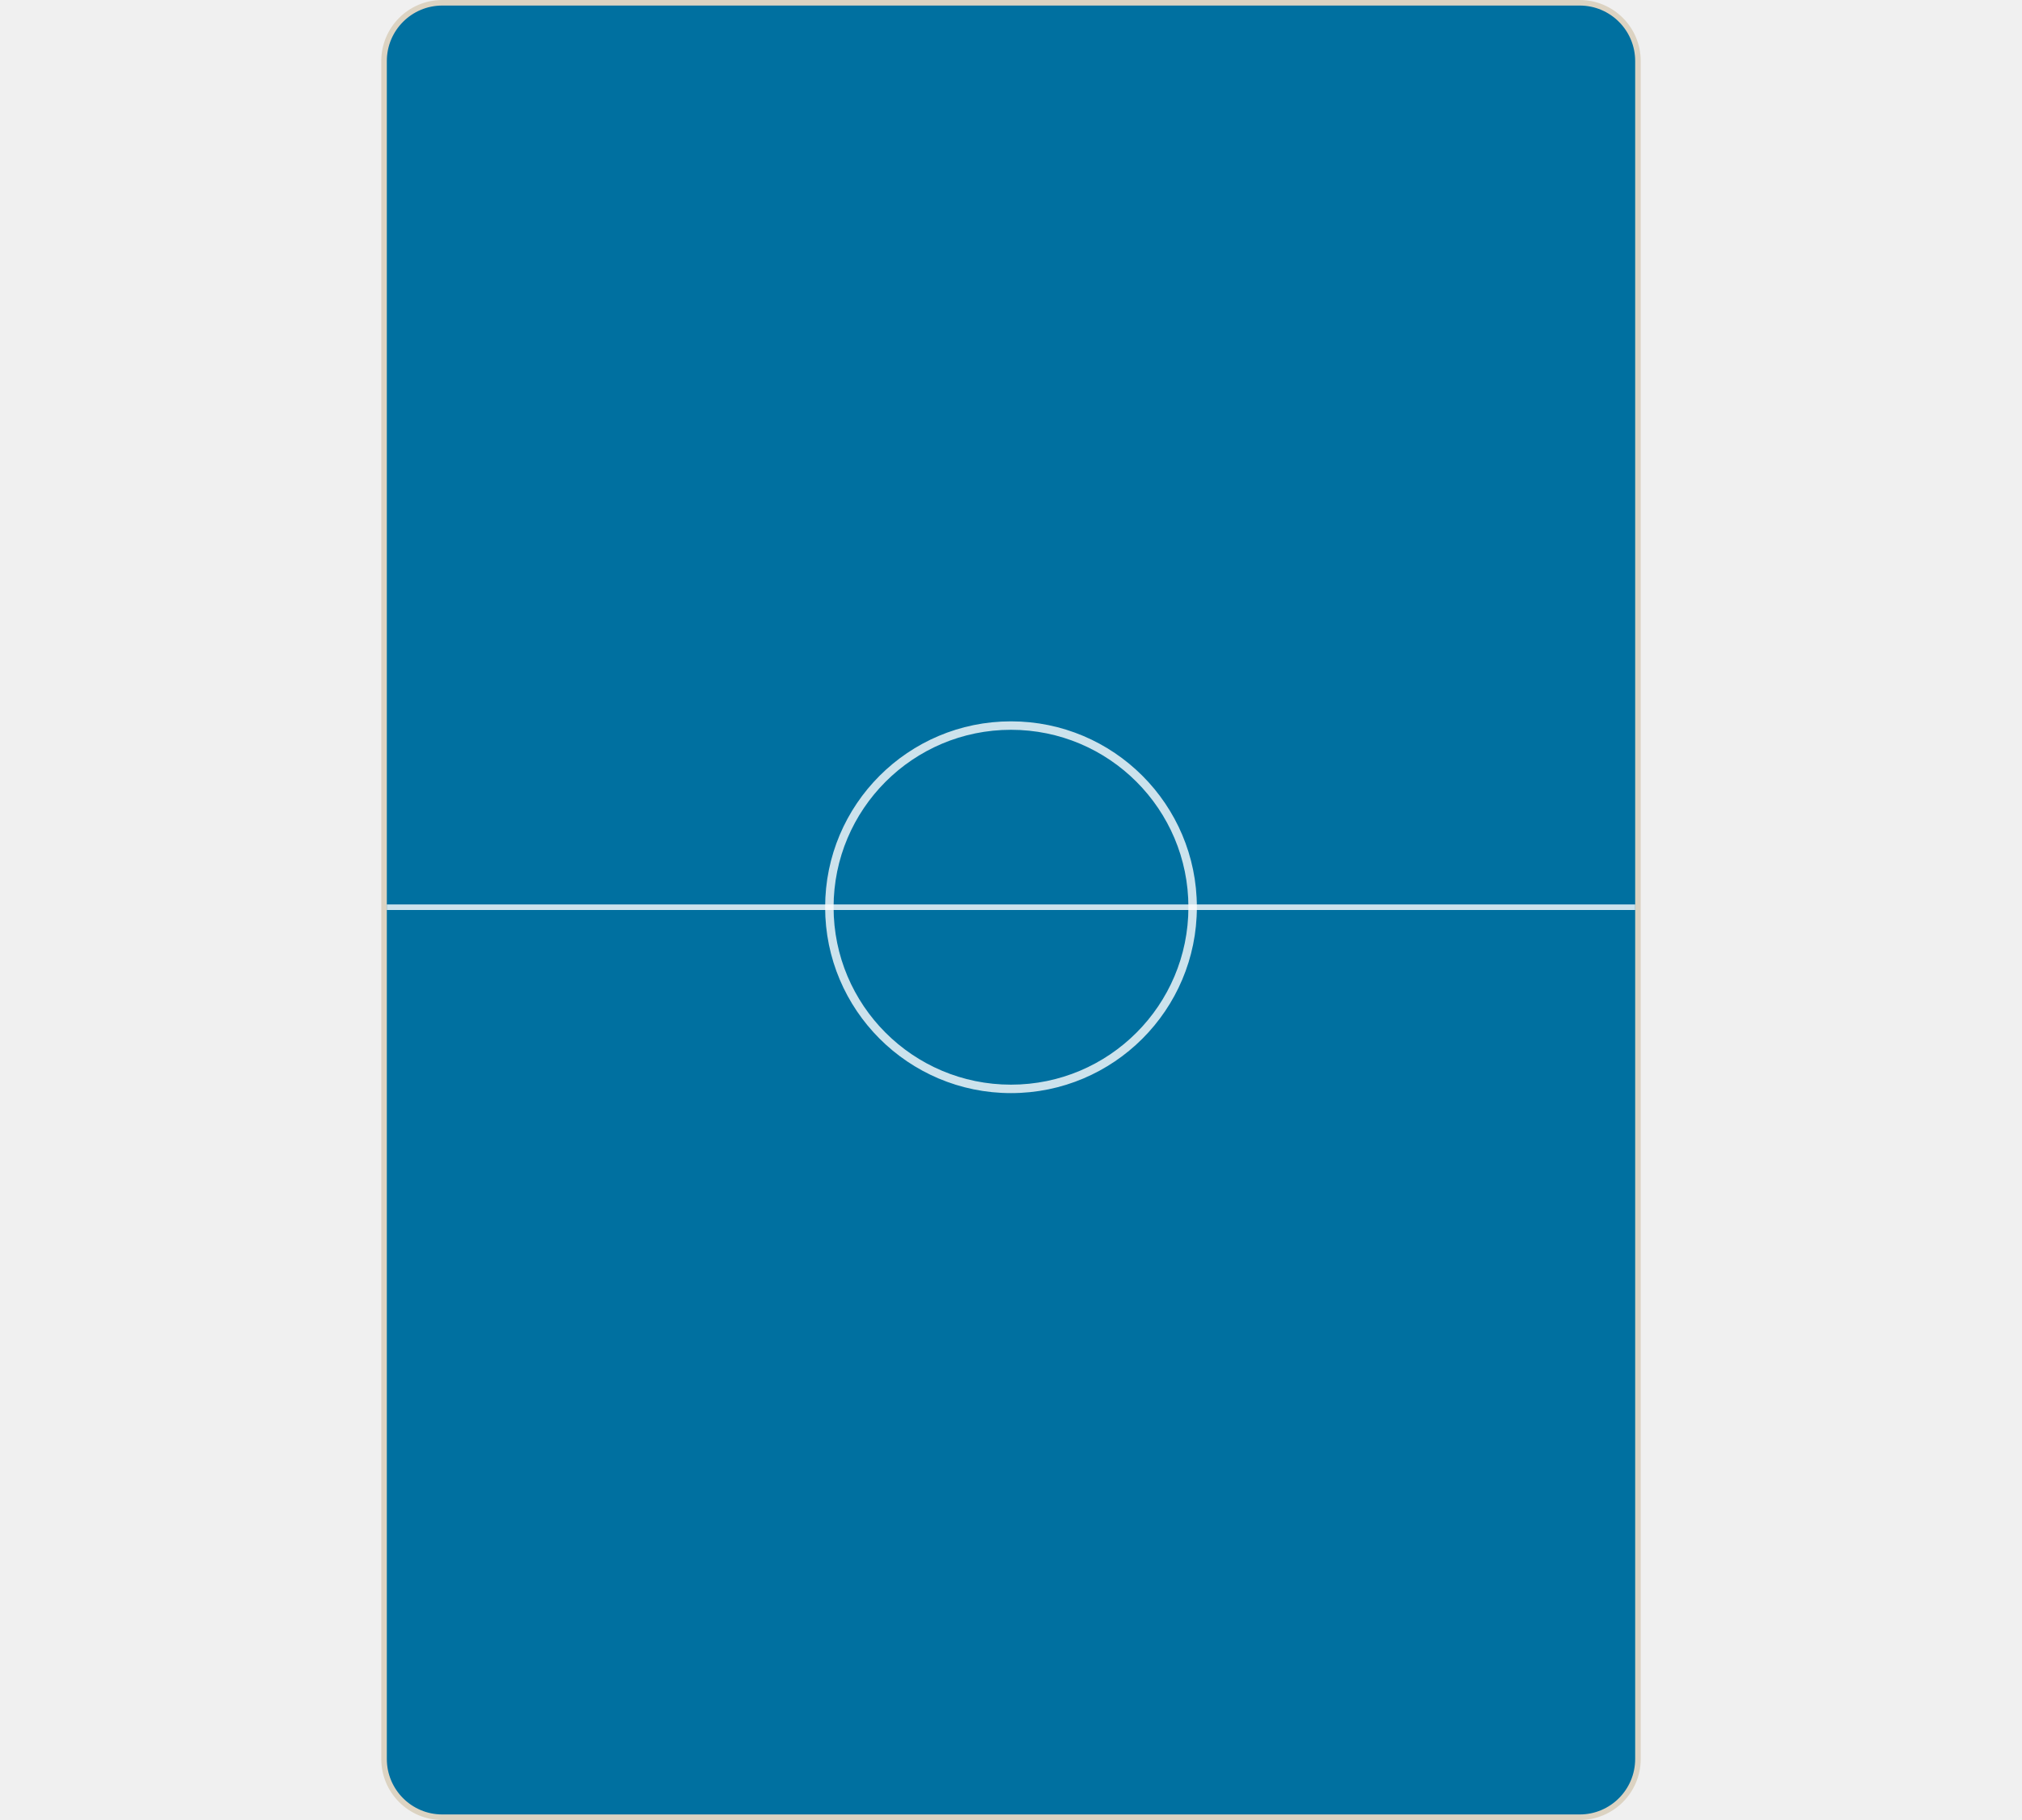
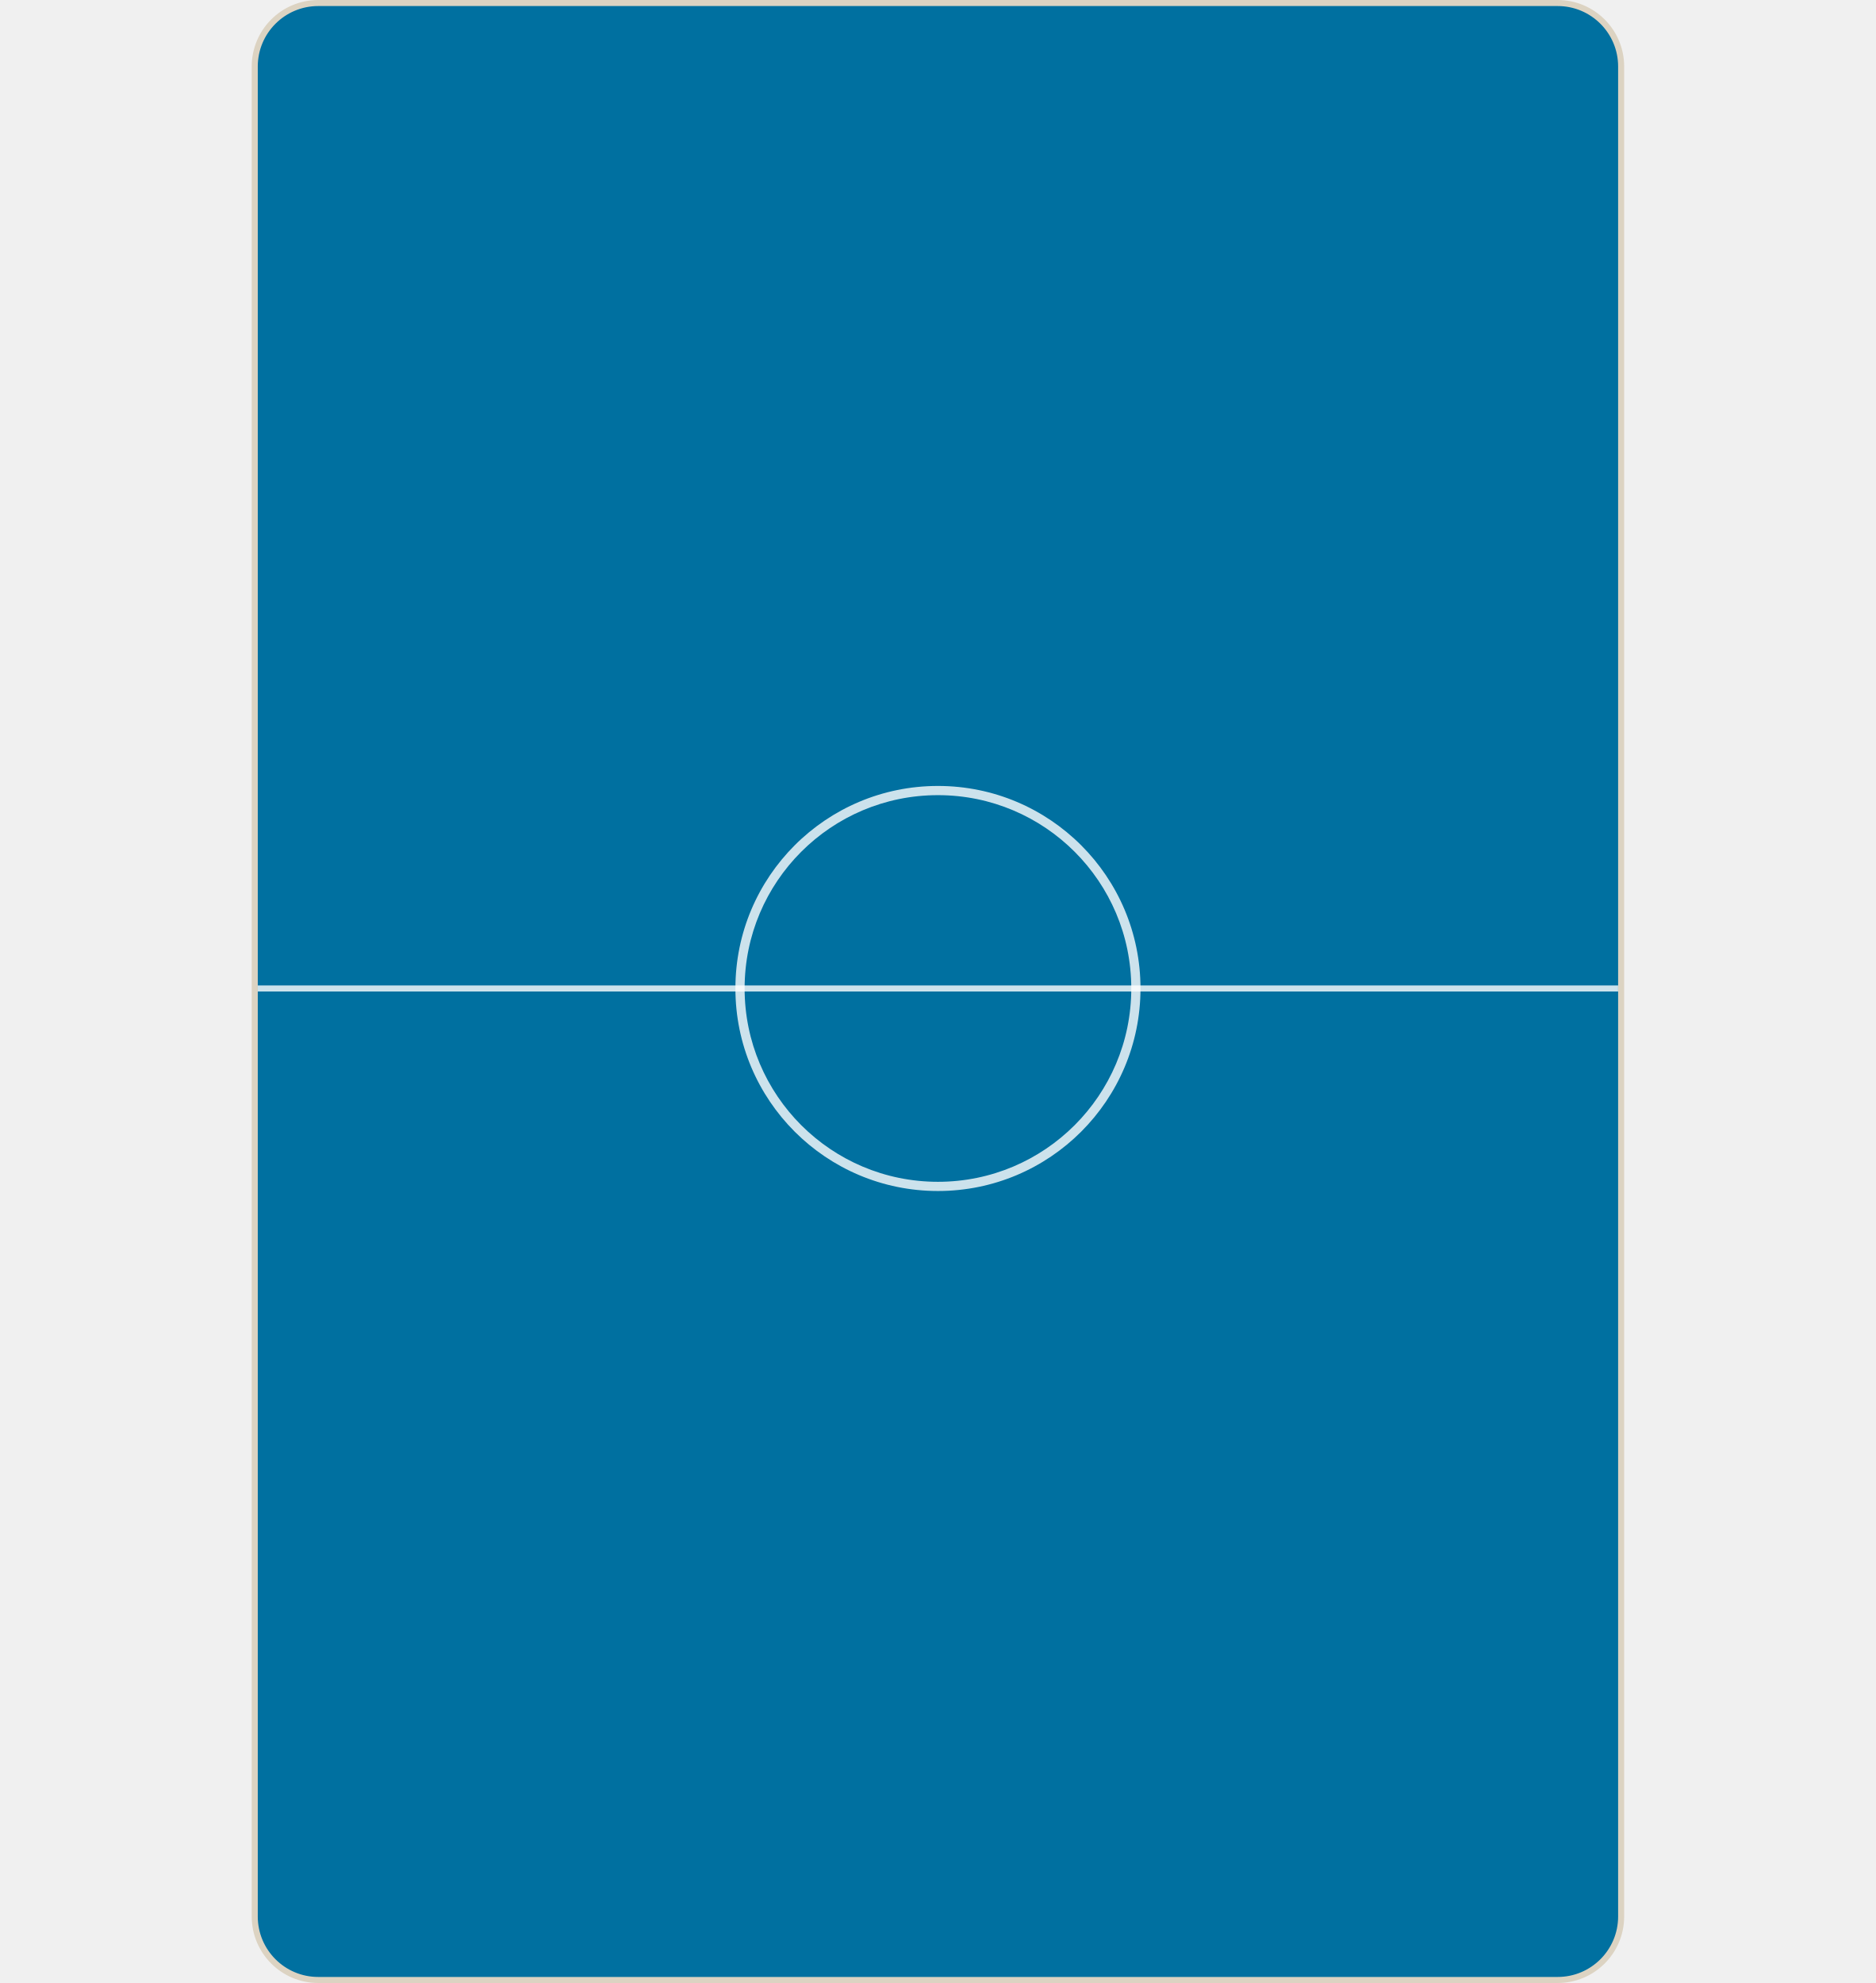
- <svg xmlns="http://www.w3.org/2000/svg" width="600" height="540" viewBox="0 0 227 328" fill="none">
+ <svg xmlns="http://www.w3.org/2000/svg" width="700" height="740" viewBox="0 0 227 328" fill="none">
  <rect x="0.5" y="0.5" width="226" height="327" rx="10.5" fill="#0070A0" stroke="#DCD3C2" />
  <line x1="1" y1="163.5" x2="226" y2="163.5" stroke="white" stroke-opacity="0.8" />
  <path d="M147 163.5C147 182.002 132.002 197 113.5 197C94.999 197 80 182.002 80 163.5C80 144.998 94.999 130 113.5 130C132.002 130 147 144.998 147 163.5ZM81.523 163.5C81.523 181.161 95.839 195.477 113.5 195.477C131.161 195.477 145.477 181.161 145.477 163.5C145.477 145.839 131.161 131.523 113.5 131.523C95.839 131.523 81.523 145.839 81.523 163.5Z" fill="white" fill-opacity="0.8" />
</svg>
